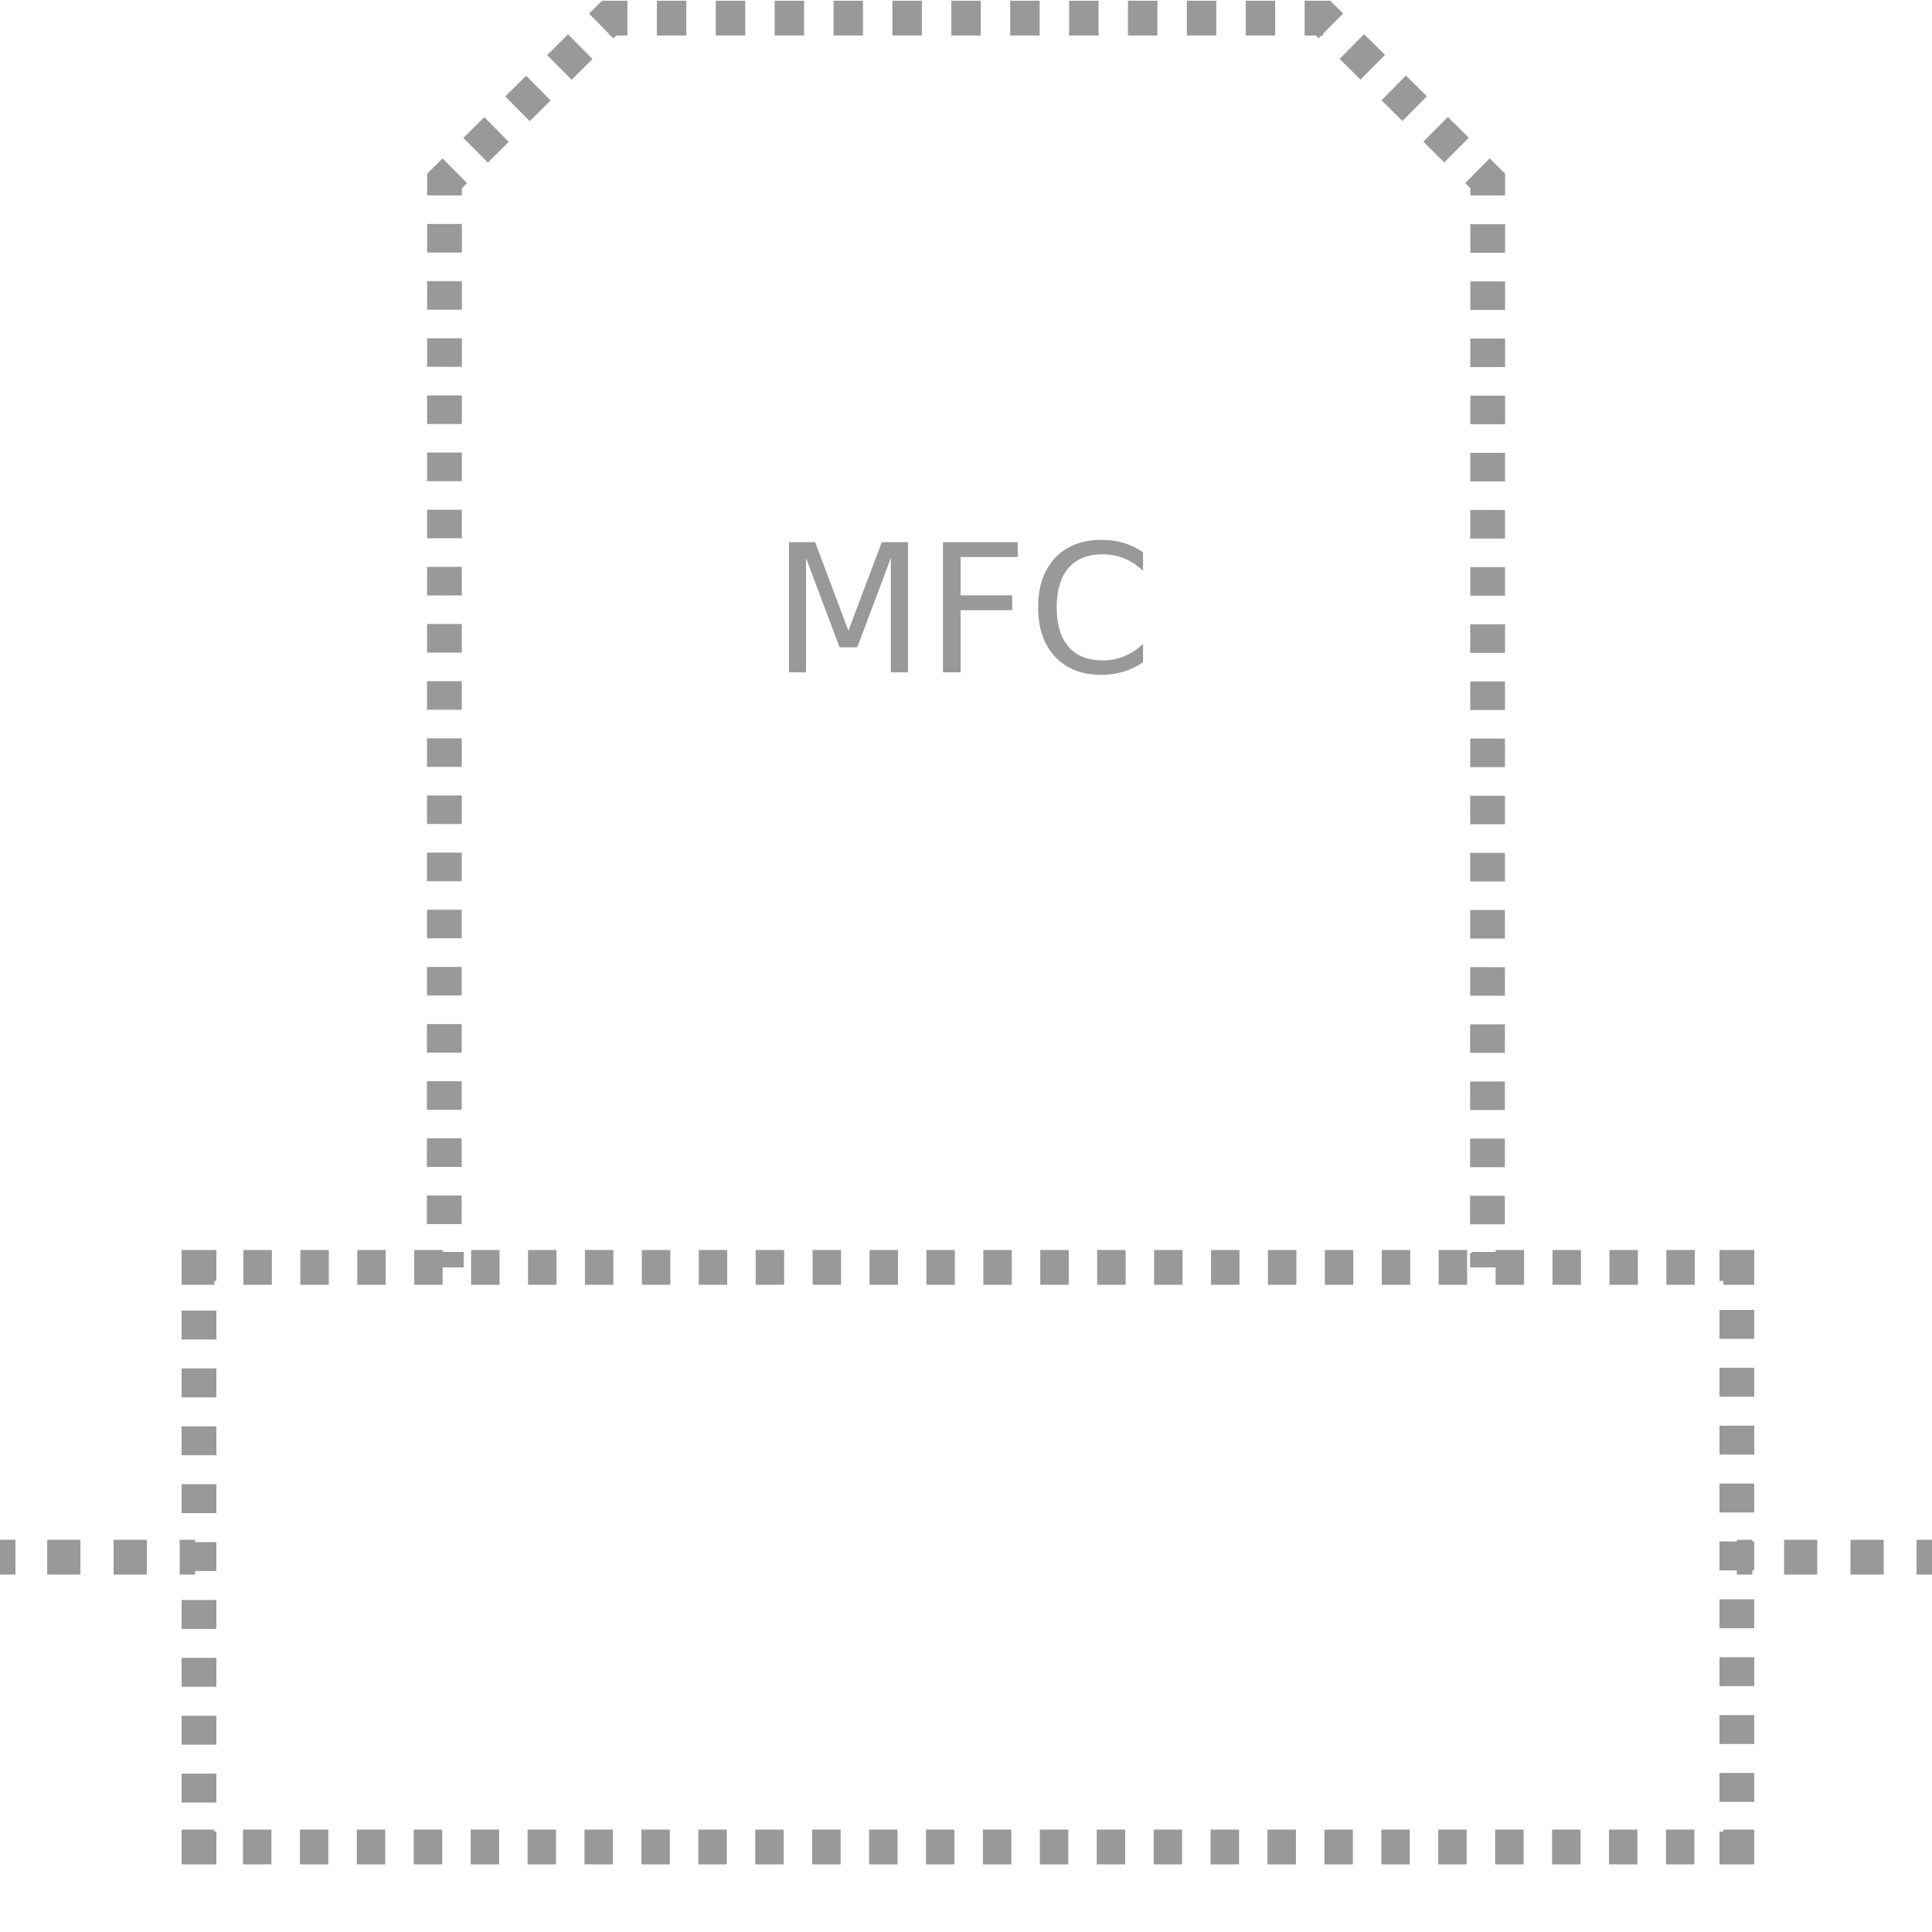
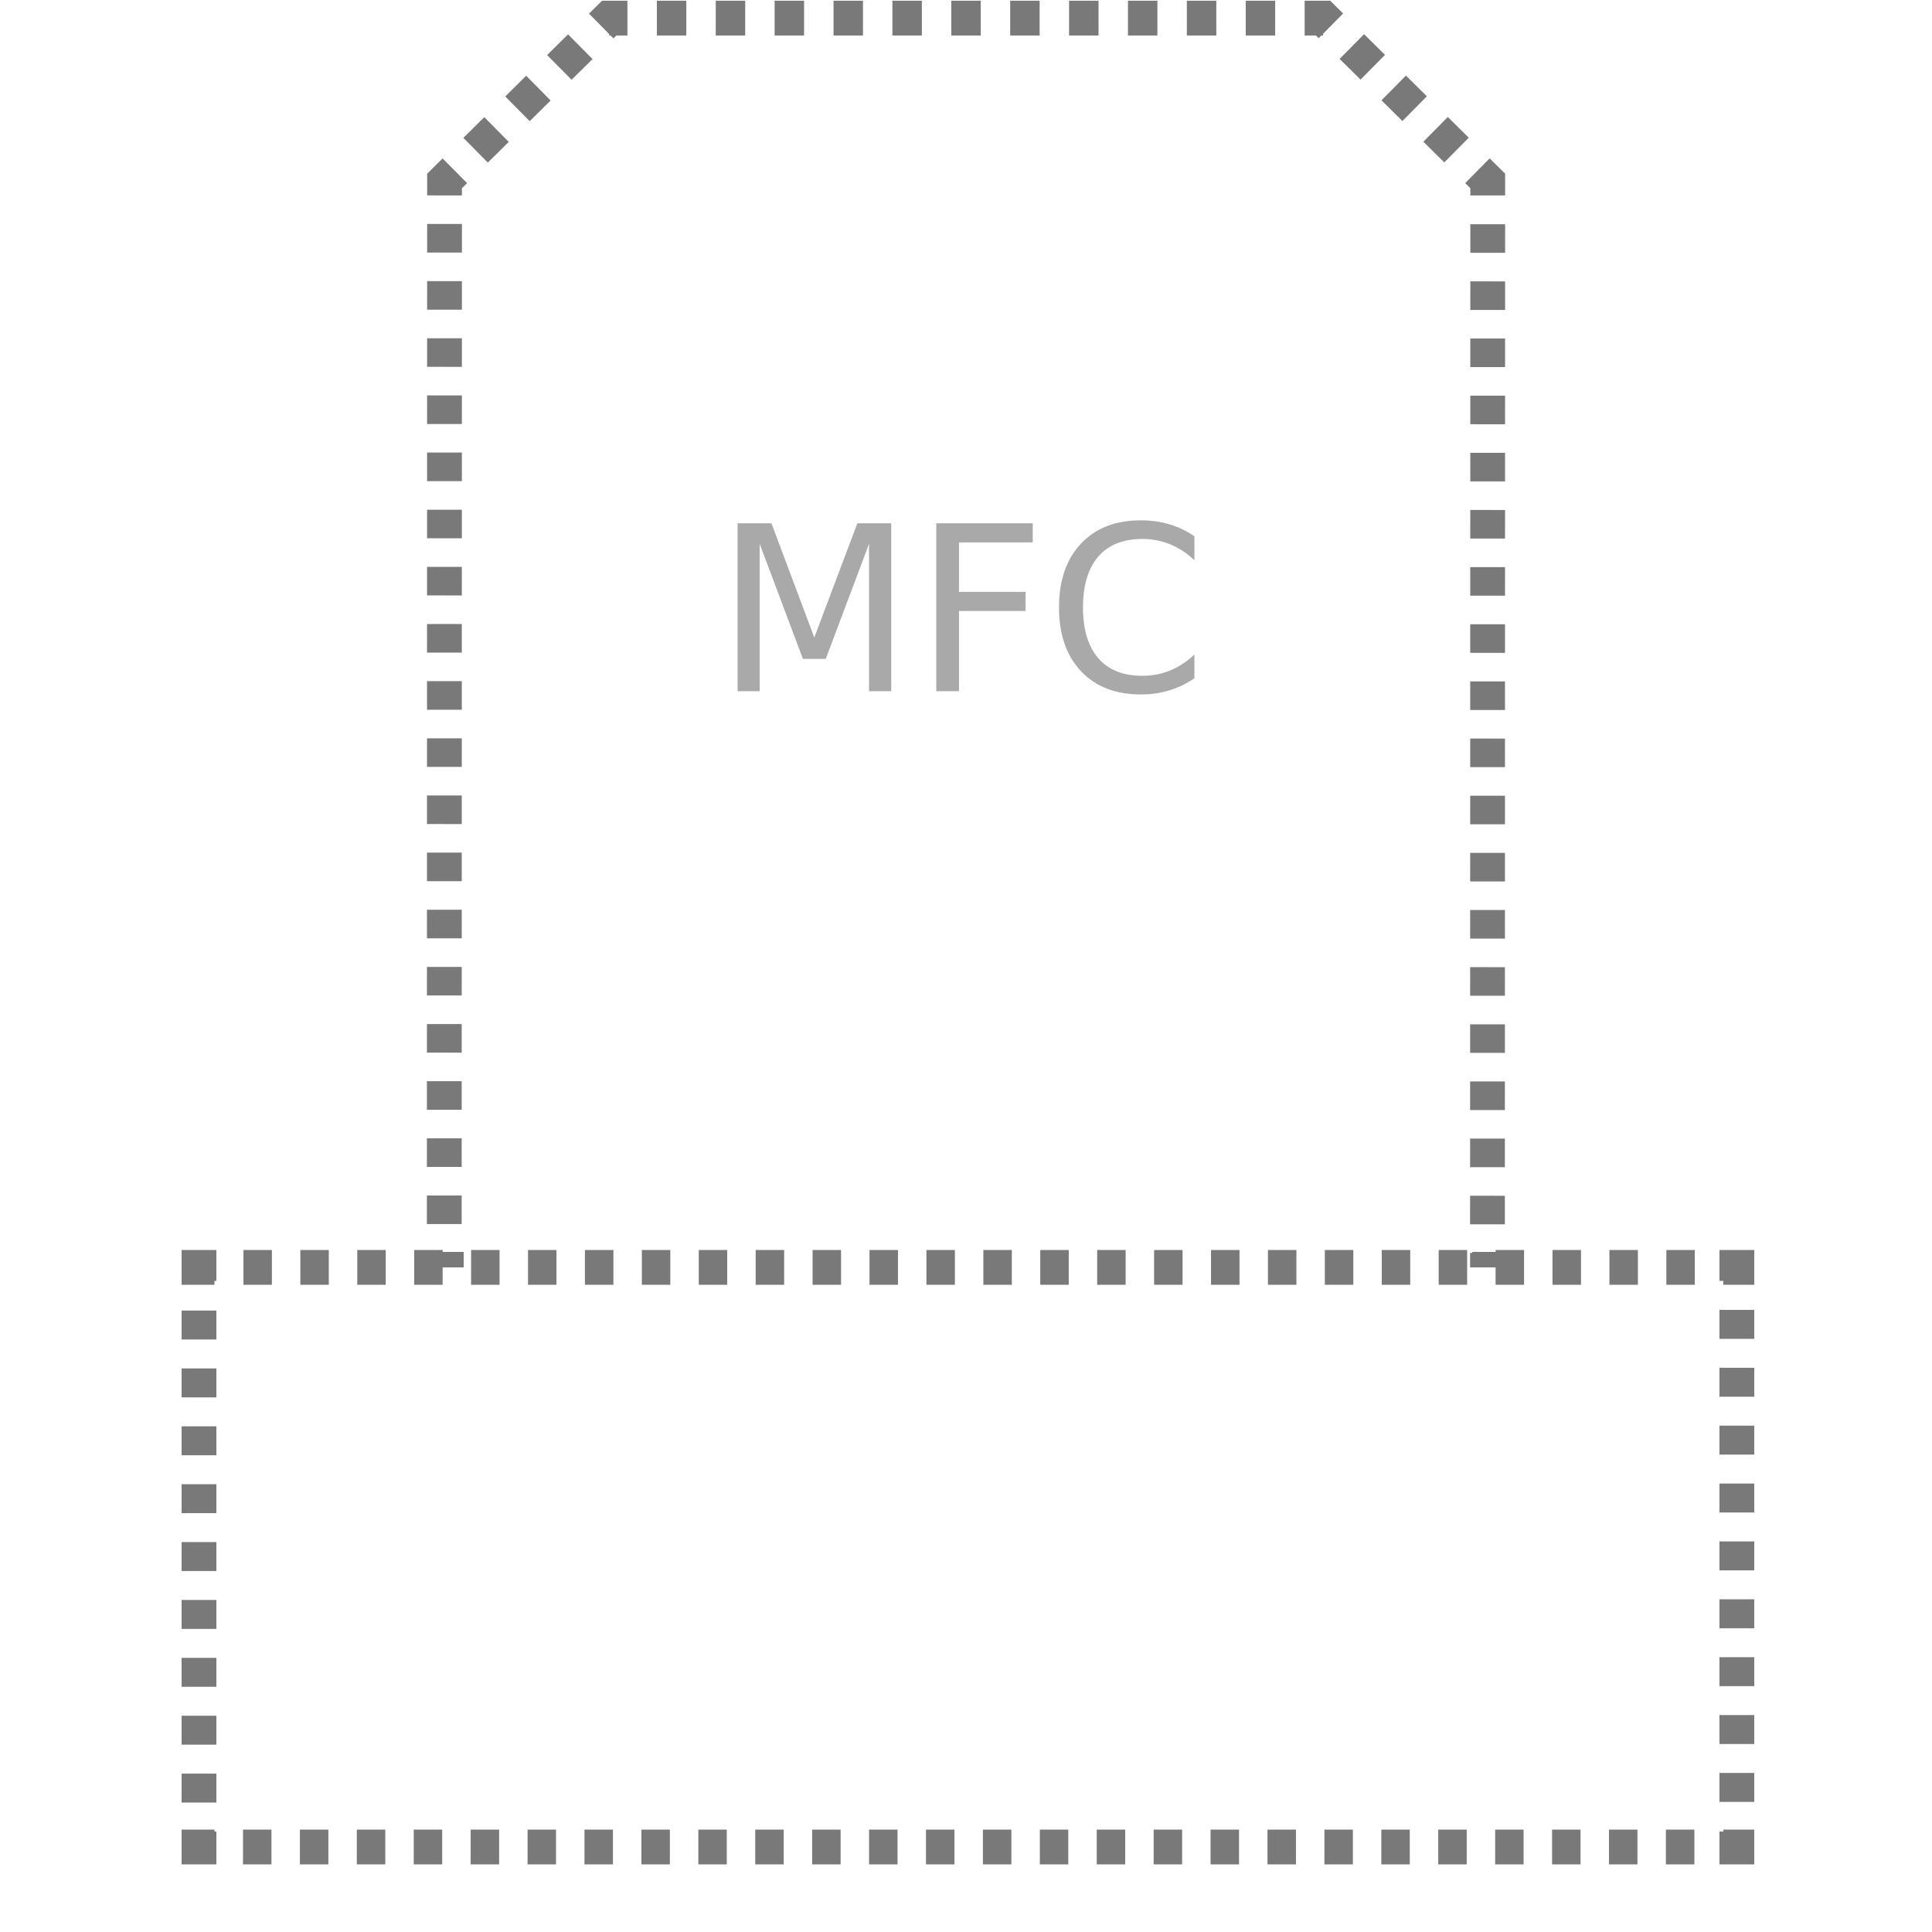
<svg xmlns="http://www.w3.org/2000/svg" version="1.1" id="Layer_1" x="0px" y="0px" viewBox="0 0 100 100" style="enable-background:new 0 0 100 100;" xml:space="preserve">
  <style type="text/css">
- 	.st0{fill:none;stroke:#999999;stroke-width:1.8;stroke-miterlimit:5;}
- 	.st1{fill:none;stroke:#999999;stroke-width:1.8;stroke-miterlimit:5;stroke-dasharray:1.473,1.473;}
- 	.st2{fill:none;stroke:#999999;stroke-width:1.8;stroke-miterlimit:5;stroke-dasharray:1.498,1.498;}
- 	.st3{fill:none;stroke:#999999;stroke-width:1.8;stroke-miterlimit:10;}
- 	.st4{fill:none;stroke:#999999;stroke-width:1.8;stroke-miterlimit:10;stroke-dasharray:1.719,1.719;}
- 	.st5{enable-background:new    ;}
- 	.st6{fill:#999999;}
- 	.st7{fill:none;stroke:#999999;stroke-width:1.8;stroke-miterlimit:5;stroke-dasharray:1.479,1.479;}
- 	.st8{fill:none;stroke:#999999;stroke-width:1.8;stroke-miterlimit:5;stroke-dasharray:1.524,1.524;}
- 	.st9{fill:none;stroke:#000000;stroke-miterlimit:10;}
+ 	.st0{fill:none;stroke:#797979;stroke-width:1.8;stroke-miterlimit:5;}
+ 	.st1{fill:none;stroke:#797979;stroke-width:1.8;stroke-miterlimit:5;stroke-dasharray:1.473,1.473;}
+ 	.st2{fill:none;stroke:#797979;stroke-width:1.8;stroke-miterlimit:5;stroke-dasharray:1.498,1.498;}
+ 	.st3{enable-background:new    ;}
+ 	.st4{fill:#A9A9A9;}
+ 	.st5{fill:none;stroke:#797979;stroke-width:1.8;stroke-miterlimit:5;stroke-dasharray:1.479,1.479;}
+ 	.st6{fill:none;stroke:#797979;stroke-width:1.8;stroke-miterlimit:5;stroke-dasharray:1.524,1.524;}
+ 	.st7{fill:none;stroke:#797979;stroke-miterlimit:10;}
</style>
  <g id="Layer_1_1_">
    <g>
      <g>
        <line class="st0" x1="77.1" y1="65.6" x2="77.1" y2="64.8" />
        <line class="st0" x1="23.1" y1="64.8" x2="23.1" y2="65.6" />
      </g>
    </g>
    <g>
      <g>
        <polyline class="st0" points="89.9,94.8 89.9,95.6 89.2,95.6    " />
        <line class="st1" x1="87.7" y1="95.6" x2="11.8" y2="95.6" />
        <polyline class="st0" points="11.1,95.6 10.3,95.6 10.3,94.8    " />
        <line class="st2" x1="10.3" y1="93.3" x2="10.3" y2="67.1" />
        <polyline class="st0" points="10.3,66.3 10.3,65.6 11.1,65.6    " />
        <line class="st1" x1="12.6" y1="65.6" x2="88.4" y2="65.6" />
        <polyline class="st0" points="89.2,65.6 89.9,65.6 89.9,66.3    " />
        <line class="st2" x1="89.9" y1="67.8" x2="89.9" y2="94.1" />
      </g>
    </g>
-     <g>
-       <g>
-         <line class="st3" x1="10.1" y1="80.6" x2="9.3" y2="80.6" />
-         <line class="st4" x1="7.6" y1="80.6" x2="1.6" y2="80.6" />
-         <line class="st3" x1="0.8" y1="80.6" x2="0" y2="80.6" />
-       </g>
-     </g>
-     <g>
-       <g>
-         <line class="st3" x1="100" y1="80.6" x2="99.2" y2="80.6" />
-         <line class="st4" x1="97.5" y1="80.6" x2="91.5" y2="80.6" />
-         <line class="st3" x1="90.7" y1="80.6" x2="89.9" y2="80.6" />
-       </g>
-     </g>
  </g>
  <g id="Layer_2_1_">
</g>
  <g id="Layer_2_2_">
-     <g class="st5">
-       <path class="st6" d="M40.836,28.064h1.358l1.719,4.583l1.728-4.583h1.358V34.8h-0.889v-5.914l-1.737,4.619h-0.916l-1.737-4.619    V34.8h-0.884V28.064z" />
-       <path class="st6" d="M48.808,28.064h3.87v0.767h-2.959v1.985h2.67v0.767h-2.67V34.8h-0.911V28.064z" />
-       <path class="st6" d="M59.164,28.583v0.961c-0.307-0.286-0.634-0.5-0.981-0.641c-0.347-0.142-0.716-0.212-1.107-0.212    c-0.77,0-1.359,0.235-1.769,0.706c-0.408,0.471-0.613,1.151-0.613,2.042c0,0.887,0.205,1.566,0.613,2.037    c0.409,0.471,0.999,0.706,1.769,0.706c0.392,0,0.761-0.07,1.107-0.212c0.348-0.141,0.675-0.355,0.981-0.641v0.952    c-0.318,0.217-0.656,0.379-1.013,0.486c-0.356,0.109-0.733,0.163-1.13,0.163c-1.02,0-1.822-0.312-2.409-0.936    c-0.586-0.624-0.88-1.476-0.88-2.556c0-1.083,0.294-1.936,0.88-2.56c0.587-0.624,1.39-0.936,2.409-0.936    c0.403,0,0.782,0.053,1.139,0.16C58.517,28.209,58.852,28.37,59.164,28.583z" />
+     <g class="st3">
+       <path class="st4" d="M38.178,27.086h1.752l2.218,5.912l2.229-5.912h1.752v8.689h-1.147v-7.629l-2.241,5.959H41.56l-2.241-5.959    v7.629h-1.14C38.178,35.776,38.178,27.086,38.178,27.086z" />
+       <path class="st4" d="M48.462,27.086h4.992v0.989h-3.817v2.561h3.444v0.989h-3.444v4.15h-1.175    C48.462,35.776,48.462,27.086,48.462,27.086z" />
+       <path class="st4" d="M61.822,27.756v1.24c-0.396-0.369-0.818-0.645-1.265-0.827c-0.448-0.183-0.924-0.273-1.428-0.273    c-0.993,0-1.753,0.303-2.282,0.911c-0.526,0.608-0.791,1.485-0.791,2.634c0,1.144,0.264,2.02,0.791,2.628    c0.528,0.608,1.289,0.911,2.282,0.911c0.506,0,0.982-0.09,1.428-0.273c0.449-0.182,0.871-0.458,1.265-0.827v1.228    c-0.41,0.28-0.846,0.489-1.307,0.627c-0.459,0.141-0.946,0.21-1.458,0.21c-1.316,0-2.35-0.402-3.108-1.207    c-0.756-0.805-1.135-1.904-1.135-3.297c0-1.397,0.379-2.497,1.135-3.302c0.757-0.805,1.793-1.207,3.108-1.207    c0.52,0,1.009,0.068,1.469,0.206C60.987,27.273,61.419,27.481,61.822,27.756z" />
    </g>
  </g>
  <g>
    <g>
      <line class="st0" x1="76.99" y1="65.6" x2="76.991" y2="64.851" />
-       <line class="st7" x1="76.991" y1="63.371" x2="77.005" y2="10.854" />
+       <line class="st5" x1="76.991" y1="63.371" x2="77.005" y2="10.854" />
      <polyline class="st0" points="77.005,10.114 77.005,9.365 76.472,8.838   " />
-       <polyline class="st8" points="75.389,7.767 68.483,0.938 31.532,0.938 24.084,8.302   " />
+       <polyline class="st6" points="75.389,7.767 68.483,0.938 31.532,0.938 24.084,8.302   " />
      <polyline class="st0" points="23.542,8.838 23.01,9.365 23.009,10.114   " />
-       <line class="st7" x1="23.009" y1="11.593" x2="22.995" y2="64.111" />
+       <line class="st5" x1="23.009" y1="11.593" x2="22.995" y2="64.111" />
      <line class="st0" x1="22.995" y1="64.851" x2="22.995" y2="65.6" />
    </g>
  </g>
-   <path class="st9" d="M0,80.172" />
-   <path class="st9" d="M10.095,80.172" />
+   <path class="st7" d="M10.095,80.172" />
</svg>
